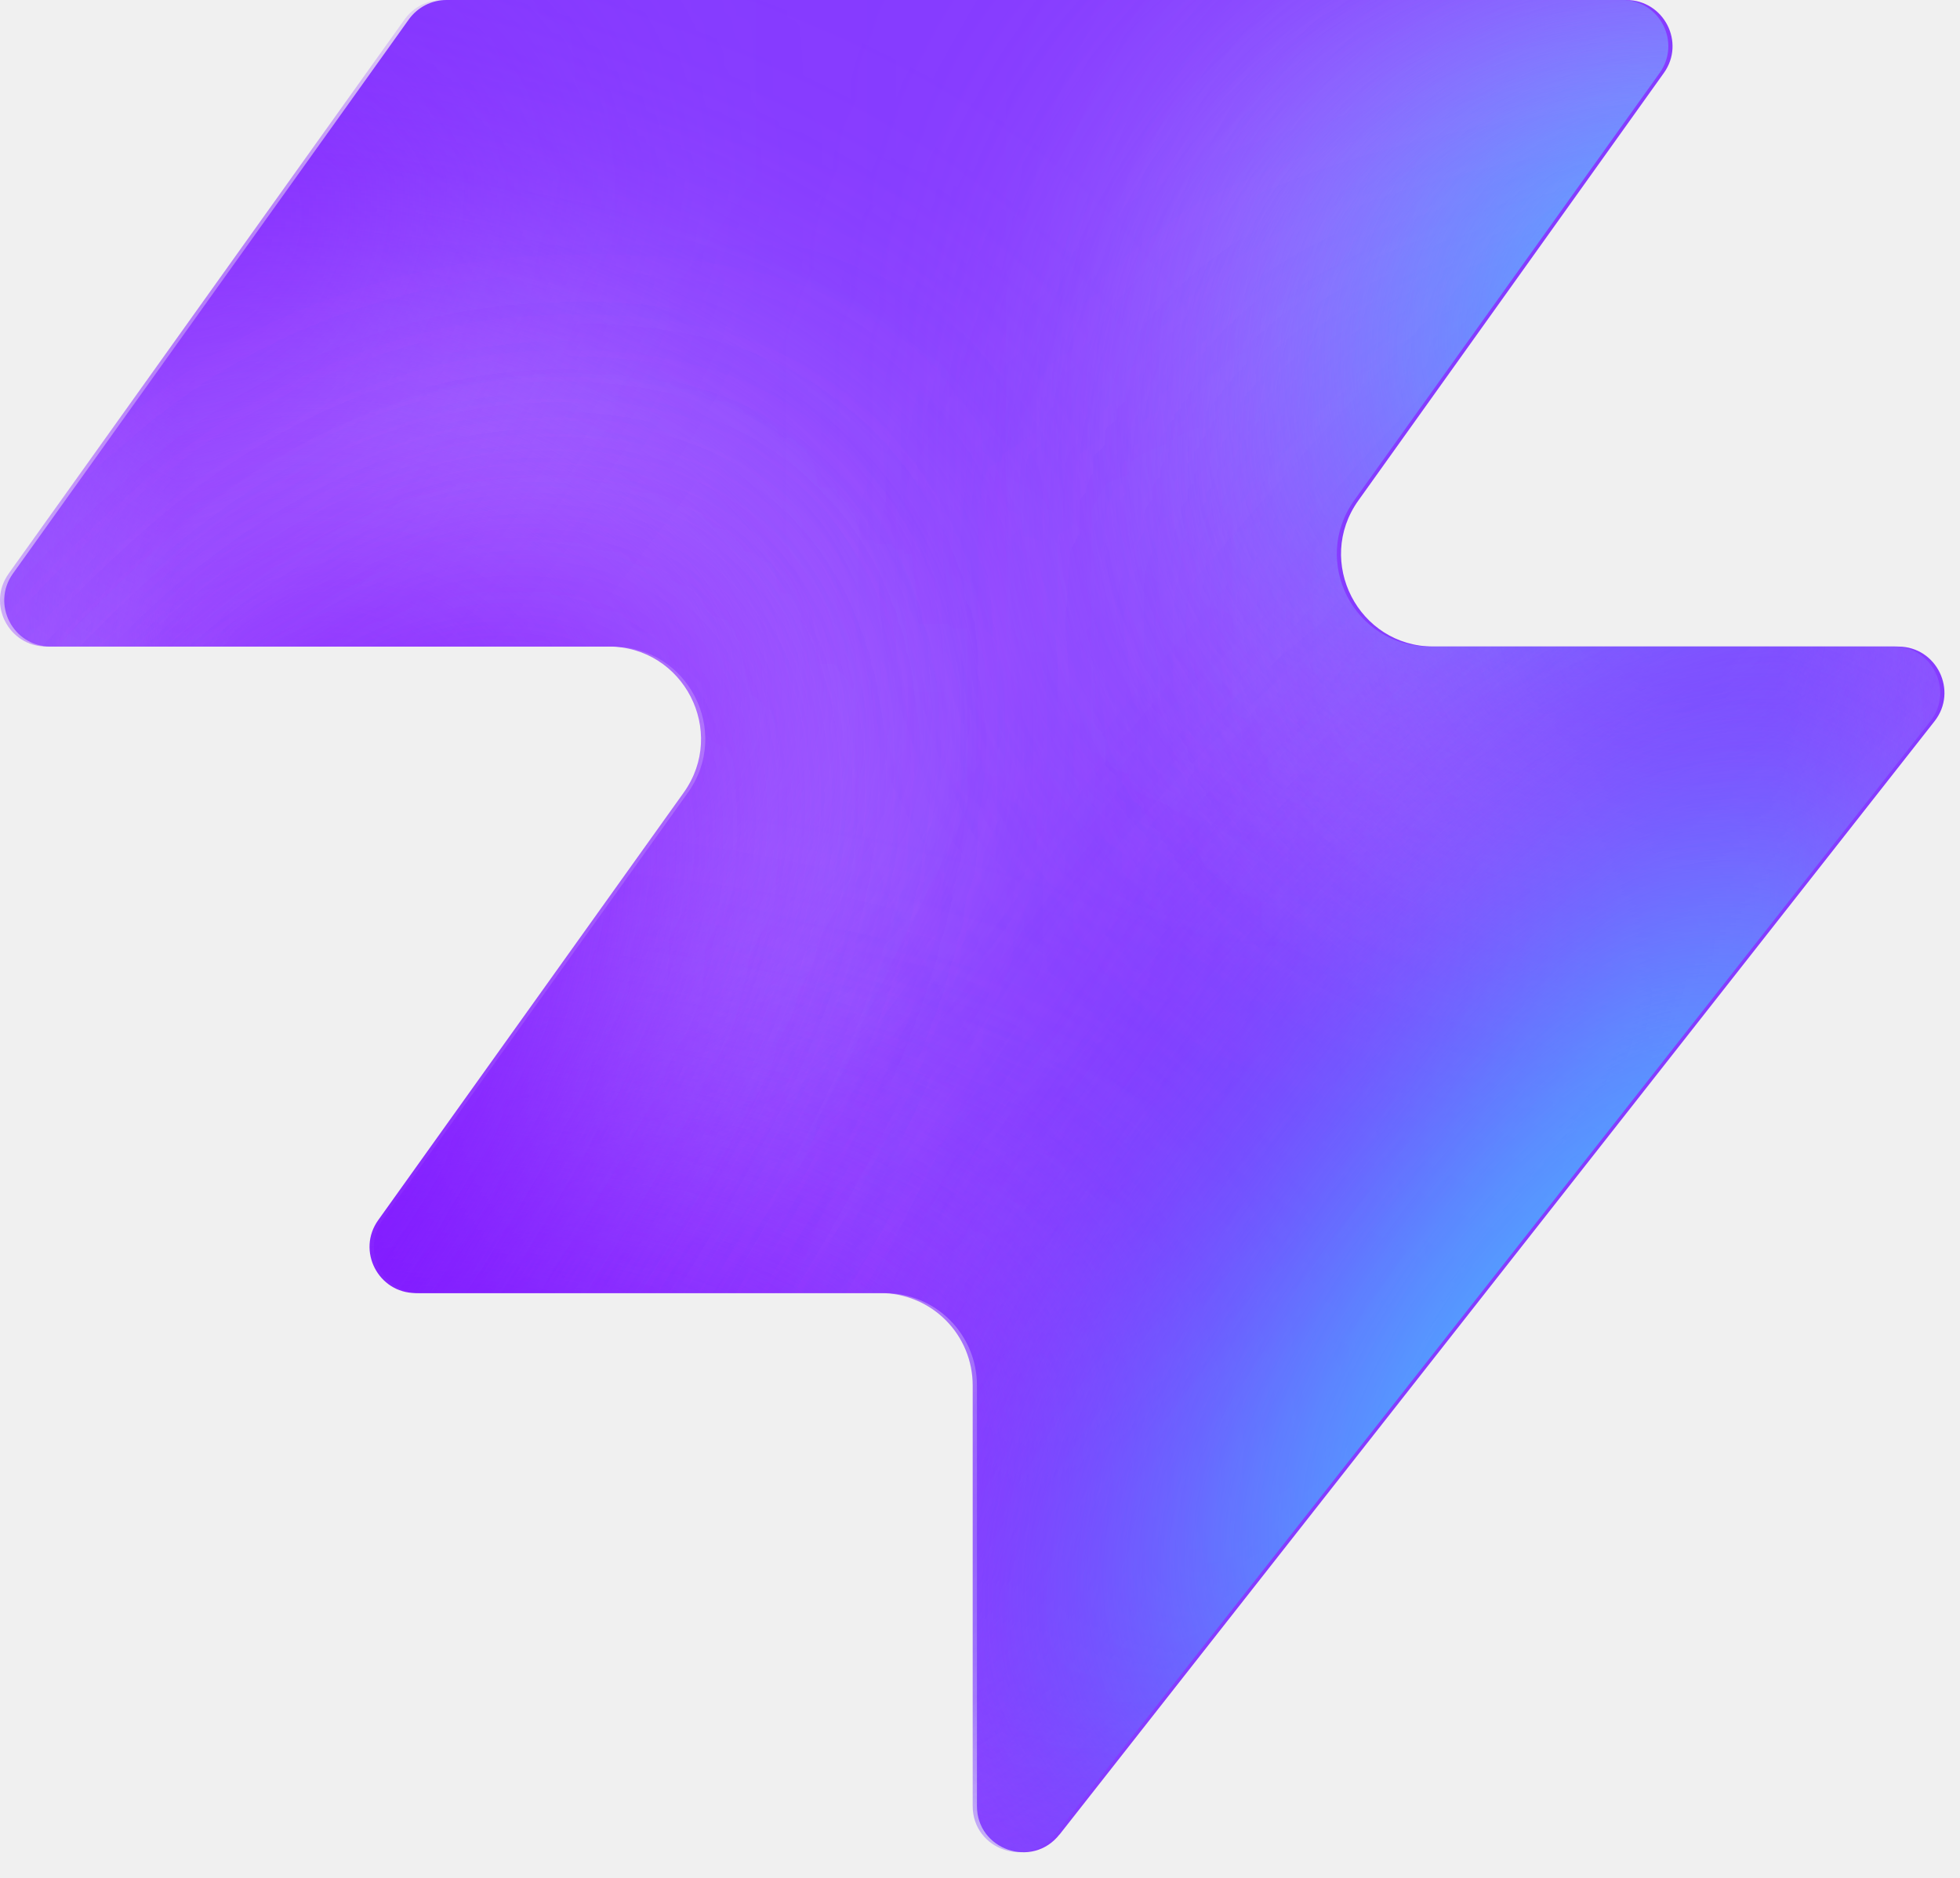
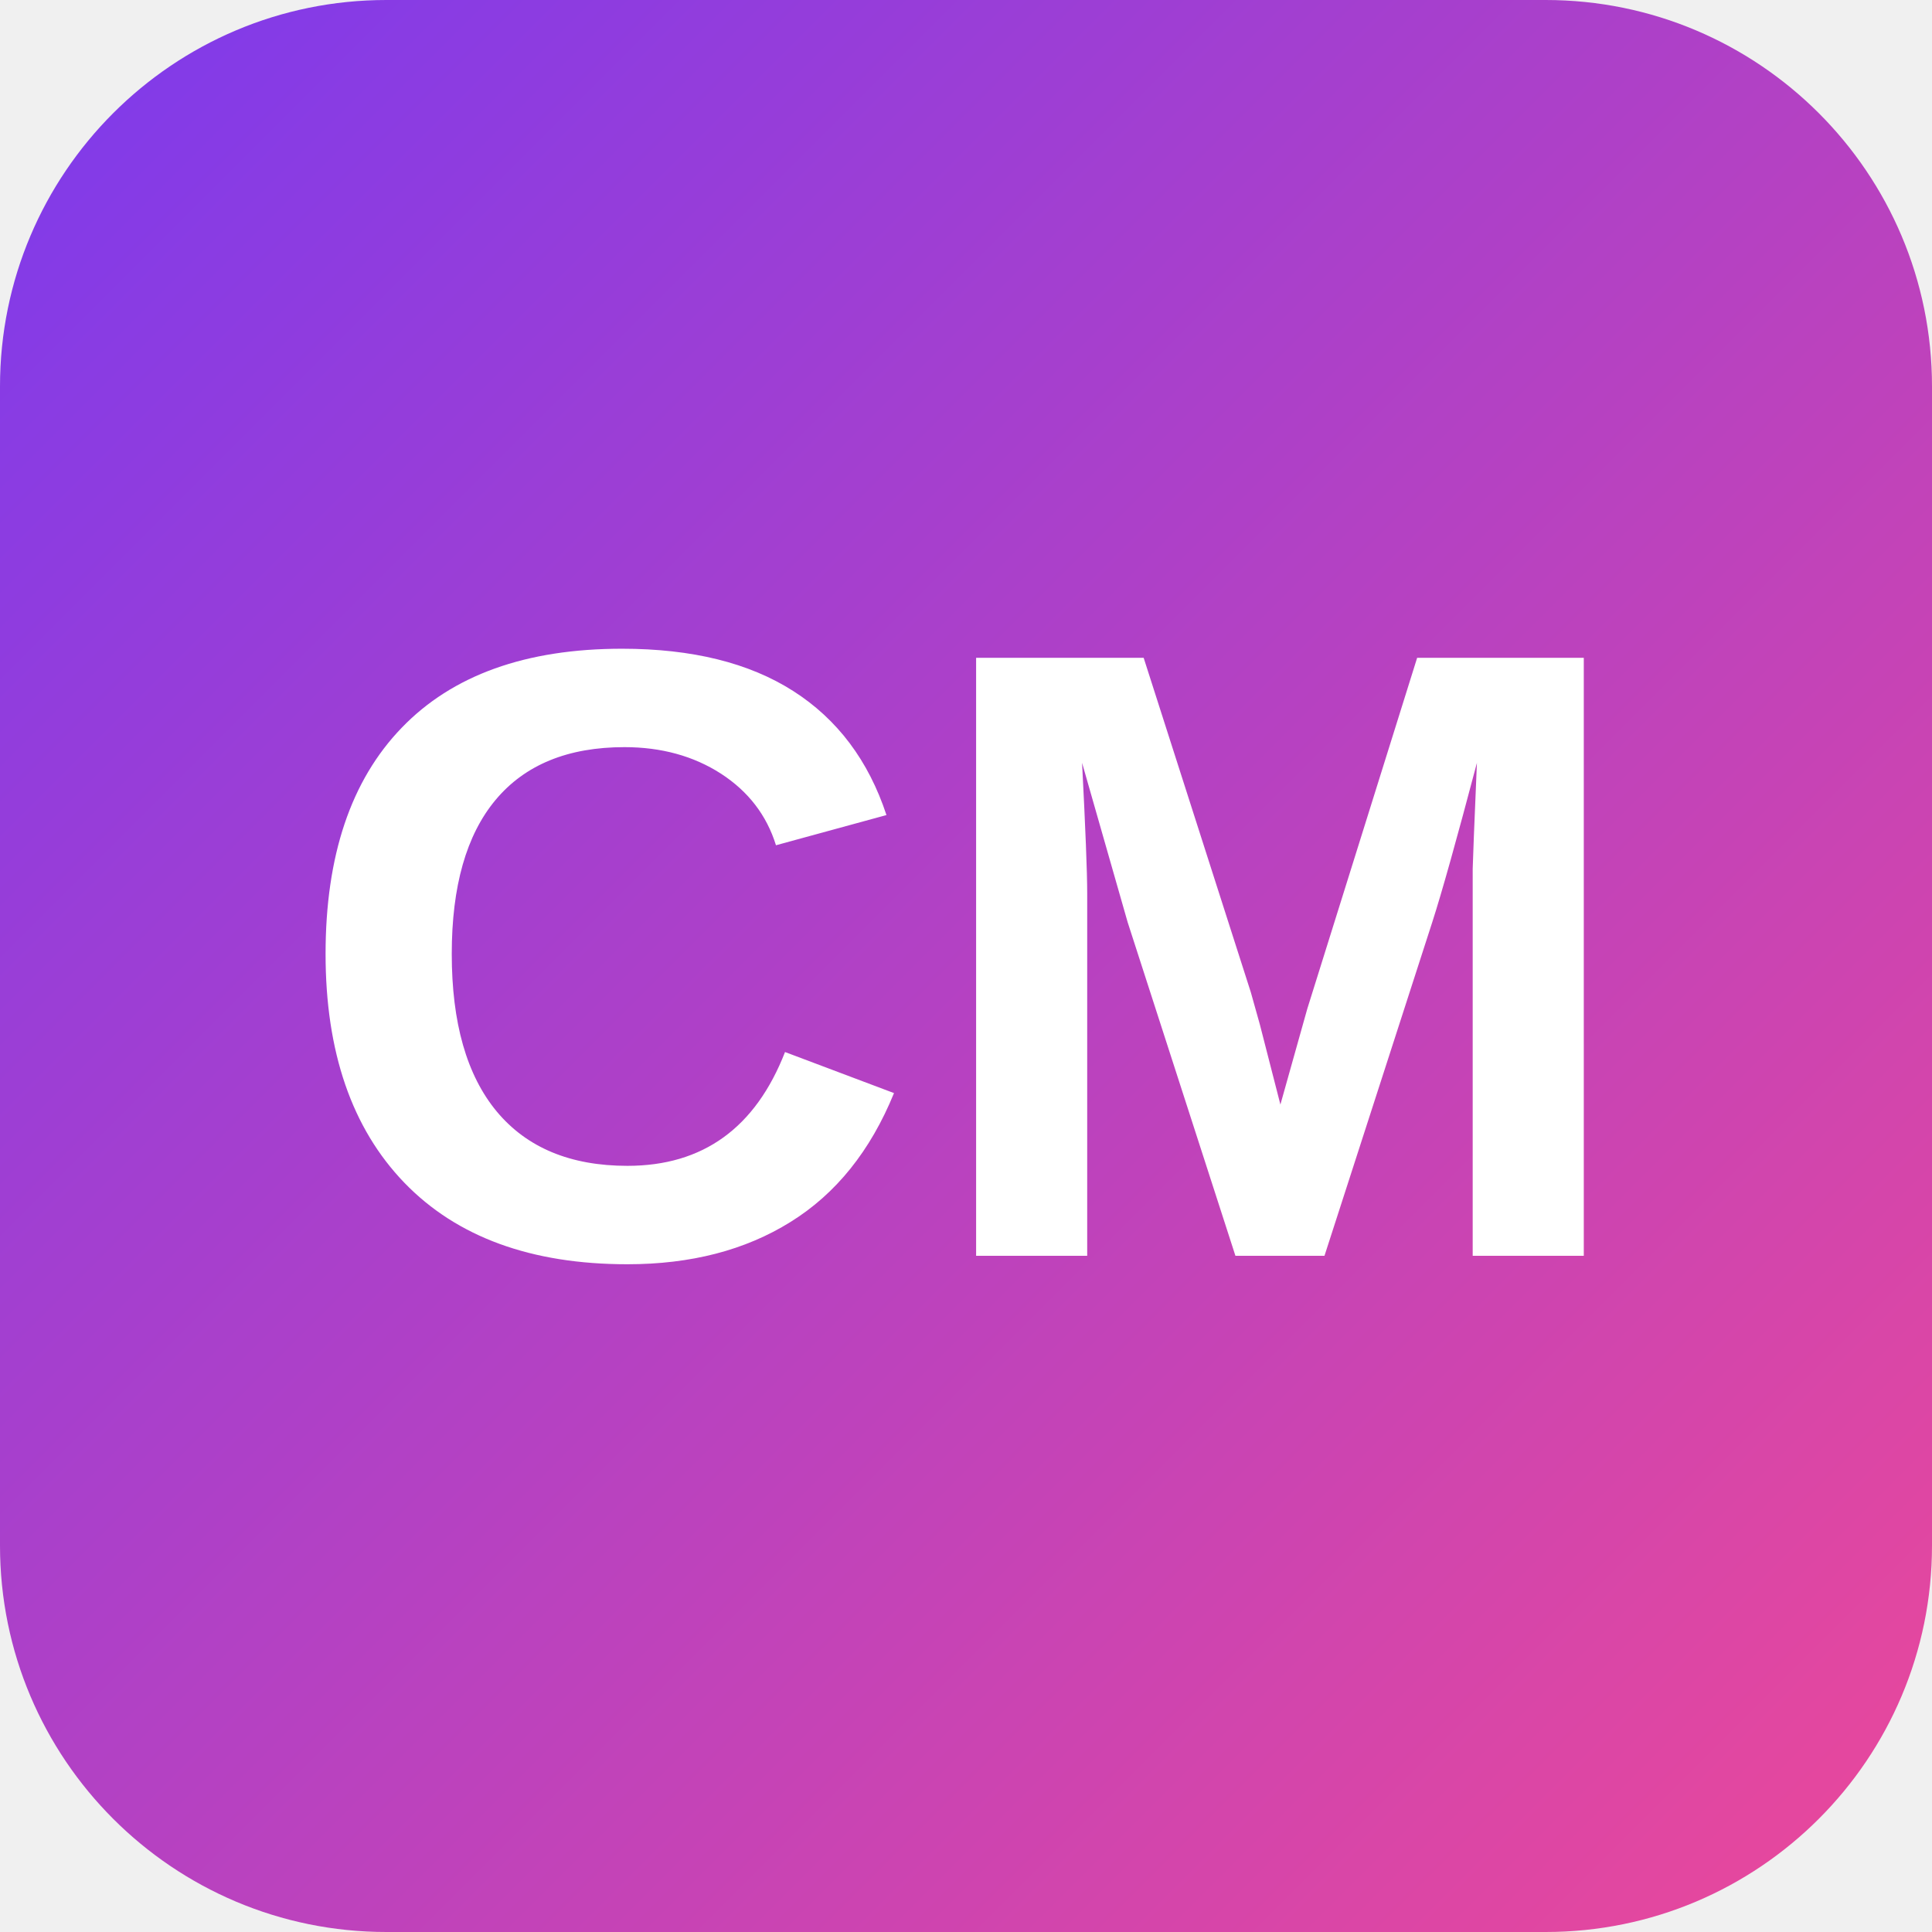
- <svg xmlns="http://www.w3.org/2000/svg" width="48" height="46" fill="none" viewBox="0 0 48 46">
-   <path fill="#863bff" d="M25.946 44.938c-.664.845-2.021.375-2.021-.698V33.937a2.26 2.26 0 0 0-2.262-2.262H10.287c-.92 0-1.456-1.04-.92-1.788l7.48-10.471c1.07-1.497 0-3.578-1.842-3.578H1.237c-.92 0-1.456-1.04-.92-1.788L10.013.474c.214-.297.556-.474.92-.474h28.894c.92 0 1.456 1.04.92 1.788l-7.48 10.471c-1.07 1.498 0 3.579 1.842 3.579h11.377c.943 0 1.473 1.088.89 1.83L25.947 44.94z" style="fill:#863bff;fill:color(display-p3 .525 .23 1);fill-opacity:1" />
-   <mask id="a" width="48" height="46" x="0" y="0" maskUnits="userSpaceOnUse" style="mask-type:alpha">
-     <path fill="#000" d="M25.842 44.938c-.664.844-2.021.375-2.021-.698V33.937a2.26 2.26 0 0 0-2.262-2.262H10.183c-.92 0-1.456-1.04-.92-1.788l7.48-10.471c1.07-1.498 0-3.579-1.842-3.579H1.133c-.92 0-1.456-1.04-.92-1.787L9.91.473c.214-.297.556-.474.92-.474h28.894c.92 0 1.456 1.04.92 1.788l-7.48 10.471c-1.07 1.498 0 3.578 1.842 3.578h11.377c.943 0 1.473 1.088.89 1.832L25.843 44.94z" style="fill:#000;fill-opacity:1" />
-   </mask>
-   <g mask="url(#a)">
-     <g filter="url(#b)">
-       <ellipse cx="5.508" cy="14.704" fill="#ede6ff" rx="5.508" ry="14.704" style="fill:#ede6ff;fill:color(display-p3 .927 .903 1);fill-opacity:1" transform="matrix(.00324 1 1 -.00324 -4.47 31.516)" />
-     </g>
-     <g filter="url(#c)">
-       <ellipse cx="10.399" cy="29.851" fill="#ede6ff" rx="10.399" ry="29.851" style="fill:#ede6ff;fill:color(display-p3 .927 .903 1);fill-opacity:1" transform="matrix(.00324 1 1 -.00324 -39.328 7.883)" />
-     </g>
-     <g filter="url(#d)">
-       <ellipse cx="5.508" cy="30.487" fill="#7e14ff" rx="5.508" ry="30.487" style="fill:#7e14ff;fill:color(display-p3 .492 .077 1);fill-opacity:1" transform="rotate(89.814 -25.913 -14.639)scale(1 -1)" />
-     </g>
-     <g filter="url(#e)">
-       <ellipse cx="5.508" cy="30.599" fill="#7e14ff" rx="5.508" ry="30.599" style="fill:#7e14ff;fill:color(display-p3 .492 .077 1);fill-opacity:1" transform="rotate(89.814 -32.644 -3.334)scale(1 -1)" />
-     </g>
-     <g filter="url(#f)">
-       <ellipse cx="5.508" cy="30.599" fill="#7e14ff" rx="5.508" ry="30.599" style="fill:#7e14ff;fill:color(display-p3 .492 .077 1);fill-opacity:1" transform="matrix(.00324 1 1 -.00324 -34.34 30.47)" />
-     </g>
-     <g filter="url(#g)">
-       <ellipse cx="14.072" cy="22.078" fill="#ede6ff" rx="14.072" ry="22.078" style="fill:#ede6ff;fill:color(display-p3 .927 .903 1);fill-opacity:1" transform="rotate(93.35 24.506 48.493)scale(-1 1)" />
-     </g>
-     <g filter="url(#h)">
-       <ellipse cx="3.47" cy="21.501" fill="#7e14ff" rx="3.47" ry="21.501" style="fill:#7e14ff;fill:color(display-p3 .492 .077 1);fill-opacity:1" transform="rotate(89.009 28.708 47.59)scale(-1 1)" />
-     </g>
-     <g filter="url(#i)">
-       <ellipse cx="3.47" cy="21.501" fill="#7e14ff" rx="3.47" ry="21.501" style="fill:#7e14ff;fill:color(display-p3 .492 .077 1);fill-opacity:1" transform="rotate(89.009 28.708 47.59)scale(-1 1)" />
-     </g>
-     <g filter="url(#j)">
-       <ellipse cx=".387" cy="8.972" fill="#7e14ff" rx="4.407" ry="29.108" style="fill:#7e14ff;fill:color(display-p3 .492 .077 1);fill-opacity:1" transform="rotate(39.51 .387 8.972)" />
-     </g>
-     <g filter="url(#k)">
-       <ellipse cx="47.523" cy="-6.092" fill="#7e14ff" rx="4.407" ry="29.108" style="fill:#7e14ff;fill:color(display-p3 .492 .077 1);fill-opacity:1" transform="rotate(37.892 47.523 -6.092)" />
-     </g>
-     <g filter="url(#l)">
-       <ellipse cx="41.412" cy="6.333" fill="#47bfff" rx="5.971" ry="9.665" style="fill:#47bfff;fill:color(display-p3 .28 .748 1);fill-opacity:1" transform="rotate(37.892 41.412 6.333)" />
-     </g>
-     <g filter="url(#m)">
-       <ellipse cx="-1.879" cy="38.332" fill="#7e14ff" rx="4.407" ry="29.108" style="fill:#7e14ff;fill:color(display-p3 .492 .077 1);fill-opacity:1" transform="rotate(37.892 -1.88 38.332)" />
-     </g>
-     <g filter="url(#n)">
-       <ellipse cx="-1.879" cy="38.332" fill="#7e14ff" rx="4.407" ry="29.108" style="fill:#7e14ff;fill:color(display-p3 .492 .077 1);fill-opacity:1" transform="rotate(37.892 -1.88 38.332)" />
-     </g>
-     <g filter="url(#o)">
-       <ellipse cx="35.651" cy="29.907" fill="#7e14ff" rx="4.407" ry="29.108" style="fill:#7e14ff;fill:color(display-p3 .492 .077 1);fill-opacity:1" transform="rotate(37.892 35.651 29.907)" />
-     </g>
-     <g filter="url(#p)">
-       <ellipse cx="38.418" cy="32.4" fill="#47bfff" rx="5.971" ry="15.297" style="fill:#47bfff;fill:color(display-p3 .28 .748 1);fill-opacity:1" transform="rotate(37.892 38.418 32.4)" />
-     </g>
-   </g>
+ <svg xmlns="http://www.w3.org/2000/svg" viewBox="0 0 100 100">
  <defs>
-     <filter id="b" width="60.045" height="41.654" x="-19.77" y="16.149" color-interpolation-filters="sRGB" filterUnits="userSpaceOnUse">
-       <feFlood flood-opacity="0" result="BackgroundImageFix" />
-       <feBlend in="SourceGraphic" in2="BackgroundImageFix" result="shape" />
-       <feGaussianBlur result="effect1_foregroundBlur_2002_17158" stdDeviation="7.659" />
-     </filter>
-     <filter id="c" width="90.34" height="51.437" x="-54.613" y="-7.533" color-interpolation-filters="sRGB" filterUnits="userSpaceOnUse">
-       <feFlood flood-opacity="0" result="BackgroundImageFix" />
-       <feBlend in="SourceGraphic" in2="BackgroundImageFix" result="shape" />
-       <feGaussianBlur result="effect1_foregroundBlur_2002_17158" stdDeviation="7.659" />
-     </filter>
-     <filter id="d" width="79.355" height="29.4" x="-49.64" y="2.03" color-interpolation-filters="sRGB" filterUnits="userSpaceOnUse">
-       <feFlood flood-opacity="0" result="BackgroundImageFix" />
-       <feBlend in="SourceGraphic" in2="BackgroundImageFix" result="shape" />
-       <feGaussianBlur result="effect1_foregroundBlur_2002_17158" stdDeviation="4.596" />
-     </filter>
-     <filter id="e" width="79.579" height="29.4" x="-45.045" y="20.029" color-interpolation-filters="sRGB" filterUnits="userSpaceOnUse">
-       <feFlood flood-opacity="0" result="BackgroundImageFix" />
-       <feBlend in="SourceGraphic" in2="BackgroundImageFix" result="shape" />
-       <feGaussianBlur result="effect1_foregroundBlur_2002_17158" stdDeviation="4.596" />
-     </filter>
-     <filter id="f" width="79.579" height="29.4" x="-43.513" y="21.178" color-interpolation-filters="sRGB" filterUnits="userSpaceOnUse">
-       <feFlood flood-opacity="0" result="BackgroundImageFix" />
-       <feBlend in="SourceGraphic" in2="BackgroundImageFix" result="shape" />
-       <feGaussianBlur result="effect1_foregroundBlur_2002_17158" stdDeviation="4.596" />
-     </filter>
-     <filter id="g" width="74.749" height="58.852" x="15.756" y="-17.901" color-interpolation-filters="sRGB" filterUnits="userSpaceOnUse">
-       <feFlood flood-opacity="0" result="BackgroundImageFix" />
-       <feBlend in="SourceGraphic" in2="BackgroundImageFix" result="shape" />
-       <feGaussianBlur result="effect1_foregroundBlur_2002_17158" stdDeviation="7.659" />
-     </filter>
-     <filter id="h" width="61.377" height="25.362" x="23.548" y="2.284" color-interpolation-filters="sRGB" filterUnits="userSpaceOnUse">
-       <feFlood flood-opacity="0" result="BackgroundImageFix" />
-       <feBlend in="SourceGraphic" in2="BackgroundImageFix" result="shape" />
-       <feGaussianBlur result="effect1_foregroundBlur_2002_17158" stdDeviation="4.596" />
-     </filter>
-     <filter id="i" width="61.377" height="25.362" x="23.548" y="2.284" color-interpolation-filters="sRGB" filterUnits="userSpaceOnUse">
-       <feFlood flood-opacity="0" result="BackgroundImageFix" />
-       <feBlend in="SourceGraphic" in2="BackgroundImageFix" result="shape" />
-       <feGaussianBlur result="effect1_foregroundBlur_2002_17158" stdDeviation="4.596" />
-     </filter>
-     <filter id="j" width="56.045" height="63.649" x="-27.636" y="-22.853" color-interpolation-filters="sRGB" filterUnits="userSpaceOnUse">
-       <feFlood flood-opacity="0" result="BackgroundImageFix" />
-       <feBlend in="SourceGraphic" in2="BackgroundImageFix" result="shape" />
-       <feGaussianBlur result="effect1_foregroundBlur_2002_17158" stdDeviation="4.596" />
-     </filter>
-     <filter id="k" width="54.814" height="64.646" x="20.116" y="-38.415" color-interpolation-filters="sRGB" filterUnits="userSpaceOnUse">
-       <feFlood flood-opacity="0" result="BackgroundImageFix" />
-       <feBlend in="SourceGraphic" in2="BackgroundImageFix" result="shape" />
-       <feGaussianBlur result="effect1_foregroundBlur_2002_17158" stdDeviation="4.596" />
-     </filter>
-     <filter id="l" width="33.541" height="35.313" x="24.641" y="-11.323" color-interpolation-filters="sRGB" filterUnits="userSpaceOnUse">
-       <feFlood flood-opacity="0" result="BackgroundImageFix" />
-       <feBlend in="SourceGraphic" in2="BackgroundImageFix" result="shape" />
-       <feGaussianBlur result="effect1_foregroundBlur_2002_17158" stdDeviation="4.596" />
-     </filter>
-     <filter id="m" width="54.814" height="64.646" x="-29.286" y="6.009" color-interpolation-filters="sRGB" filterUnits="userSpaceOnUse">
-       <feFlood flood-opacity="0" result="BackgroundImageFix" />
-       <feBlend in="SourceGraphic" in2="BackgroundImageFix" result="shape" />
-       <feGaussianBlur result="effect1_foregroundBlur_2002_17158" stdDeviation="4.596" />
-     </filter>
-     <filter id="n" width="54.814" height="64.646" x="-29.286" y="6.009" color-interpolation-filters="sRGB" filterUnits="userSpaceOnUse">
-       <feFlood flood-opacity="0" result="BackgroundImageFix" />
-       <feBlend in="SourceGraphic" in2="BackgroundImageFix" result="shape" />
-       <feGaussianBlur result="effect1_foregroundBlur_2002_17158" stdDeviation="4.596" />
-     </filter>
-     <filter id="o" width="54.814" height="64.646" x="8.244" y="-2.416" color-interpolation-filters="sRGB" filterUnits="userSpaceOnUse">
-       <feFlood flood-opacity="0" result="BackgroundImageFix" />
-       <feBlend in="SourceGraphic" in2="BackgroundImageFix" result="shape" />
-       <feGaussianBlur result="effect1_foregroundBlur_2002_17158" stdDeviation="4.596" />
-     </filter>
-     <filter id="p" width="39.409" height="43.623" x="18.713" y="10.588" color-interpolation-filters="sRGB" filterUnits="userSpaceOnUse">
-       <feFlood flood-opacity="0" result="BackgroundImageFix" />
-       <feBlend in="SourceGraphic" in2="BackgroundImageFix" result="shape" />
-       <feGaussianBlur result="effect1_foregroundBlur_2002_17158" stdDeviation="4.596" />
-     </filter>
+     <linearGradient id="g1" x1="0%" y1="0%" x2="100%" y2="100%">
+       <stop offset="0%" style="stop-color:#7c3aed" />
+       <stop offset="100%" style="stop-color:#ec4899" />
+     </linearGradient>
  </defs>
+   <rect width="100" height="100" rx="20" fill="url(#g1)" />
+   <text x="50" y="65" font-family="Arial,sans-serif" font-size="45" font-weight="900" fill="white" text-anchor="middle">CM</text>
</svg>
